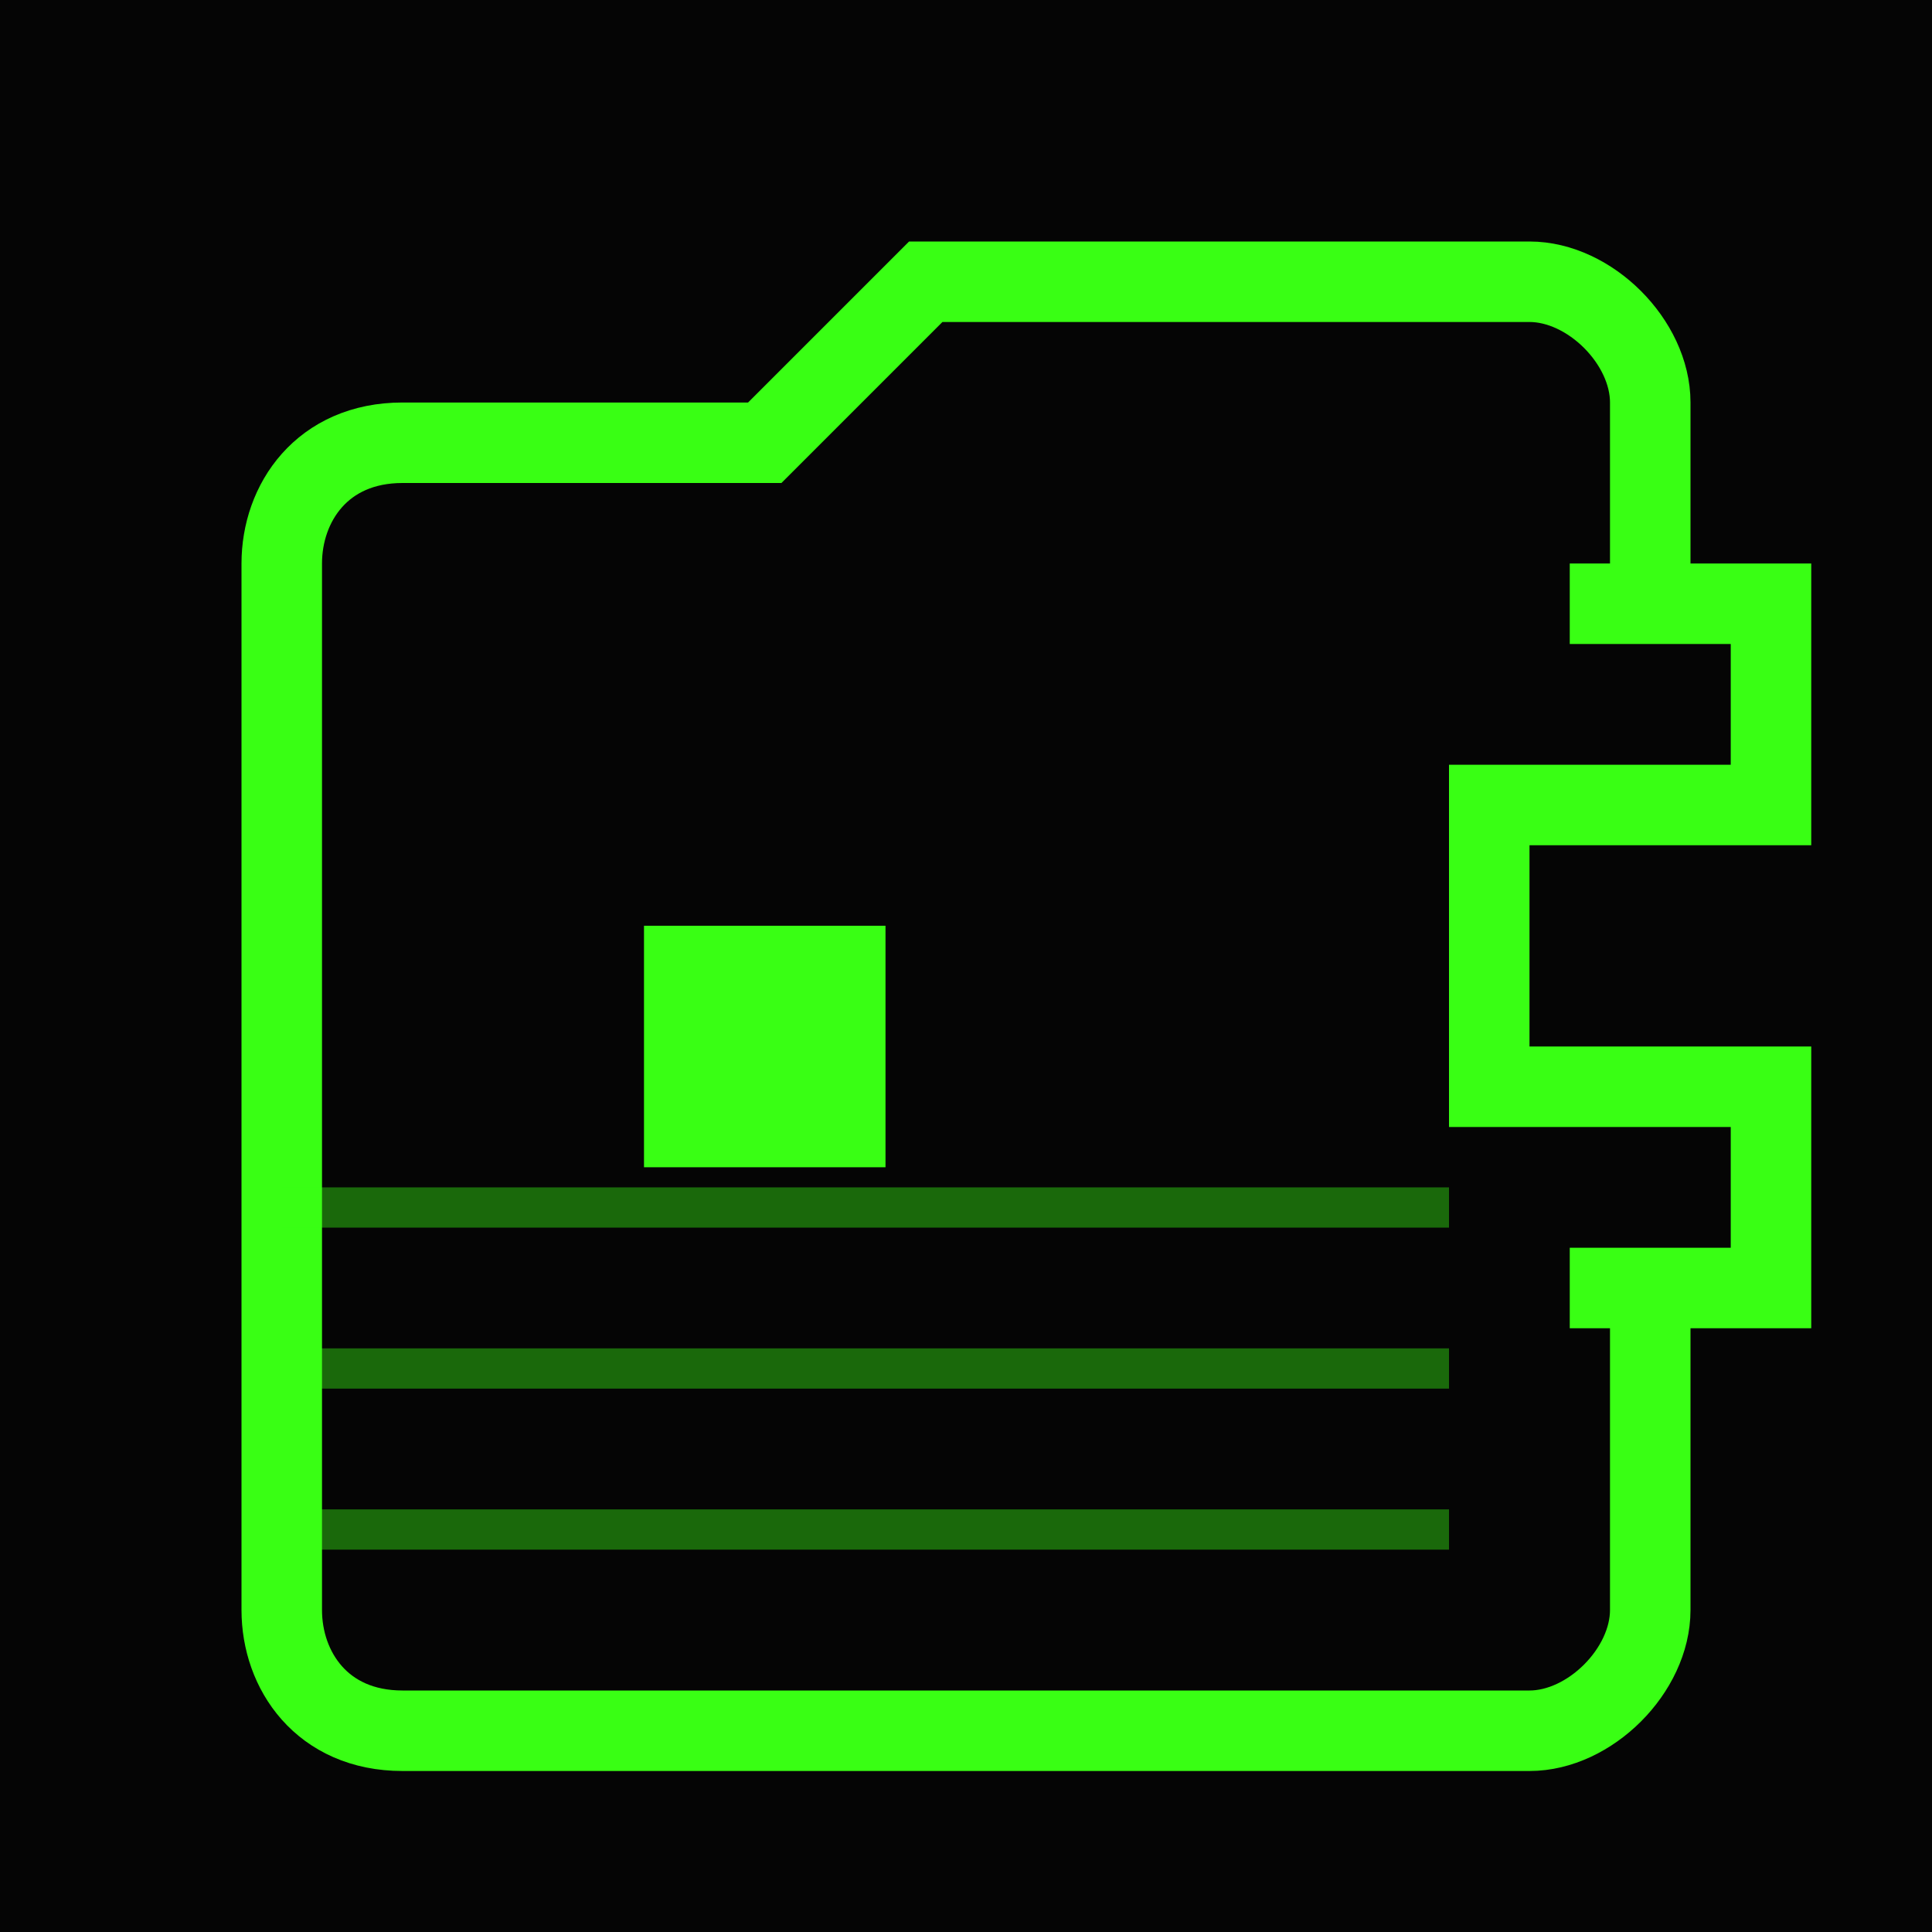
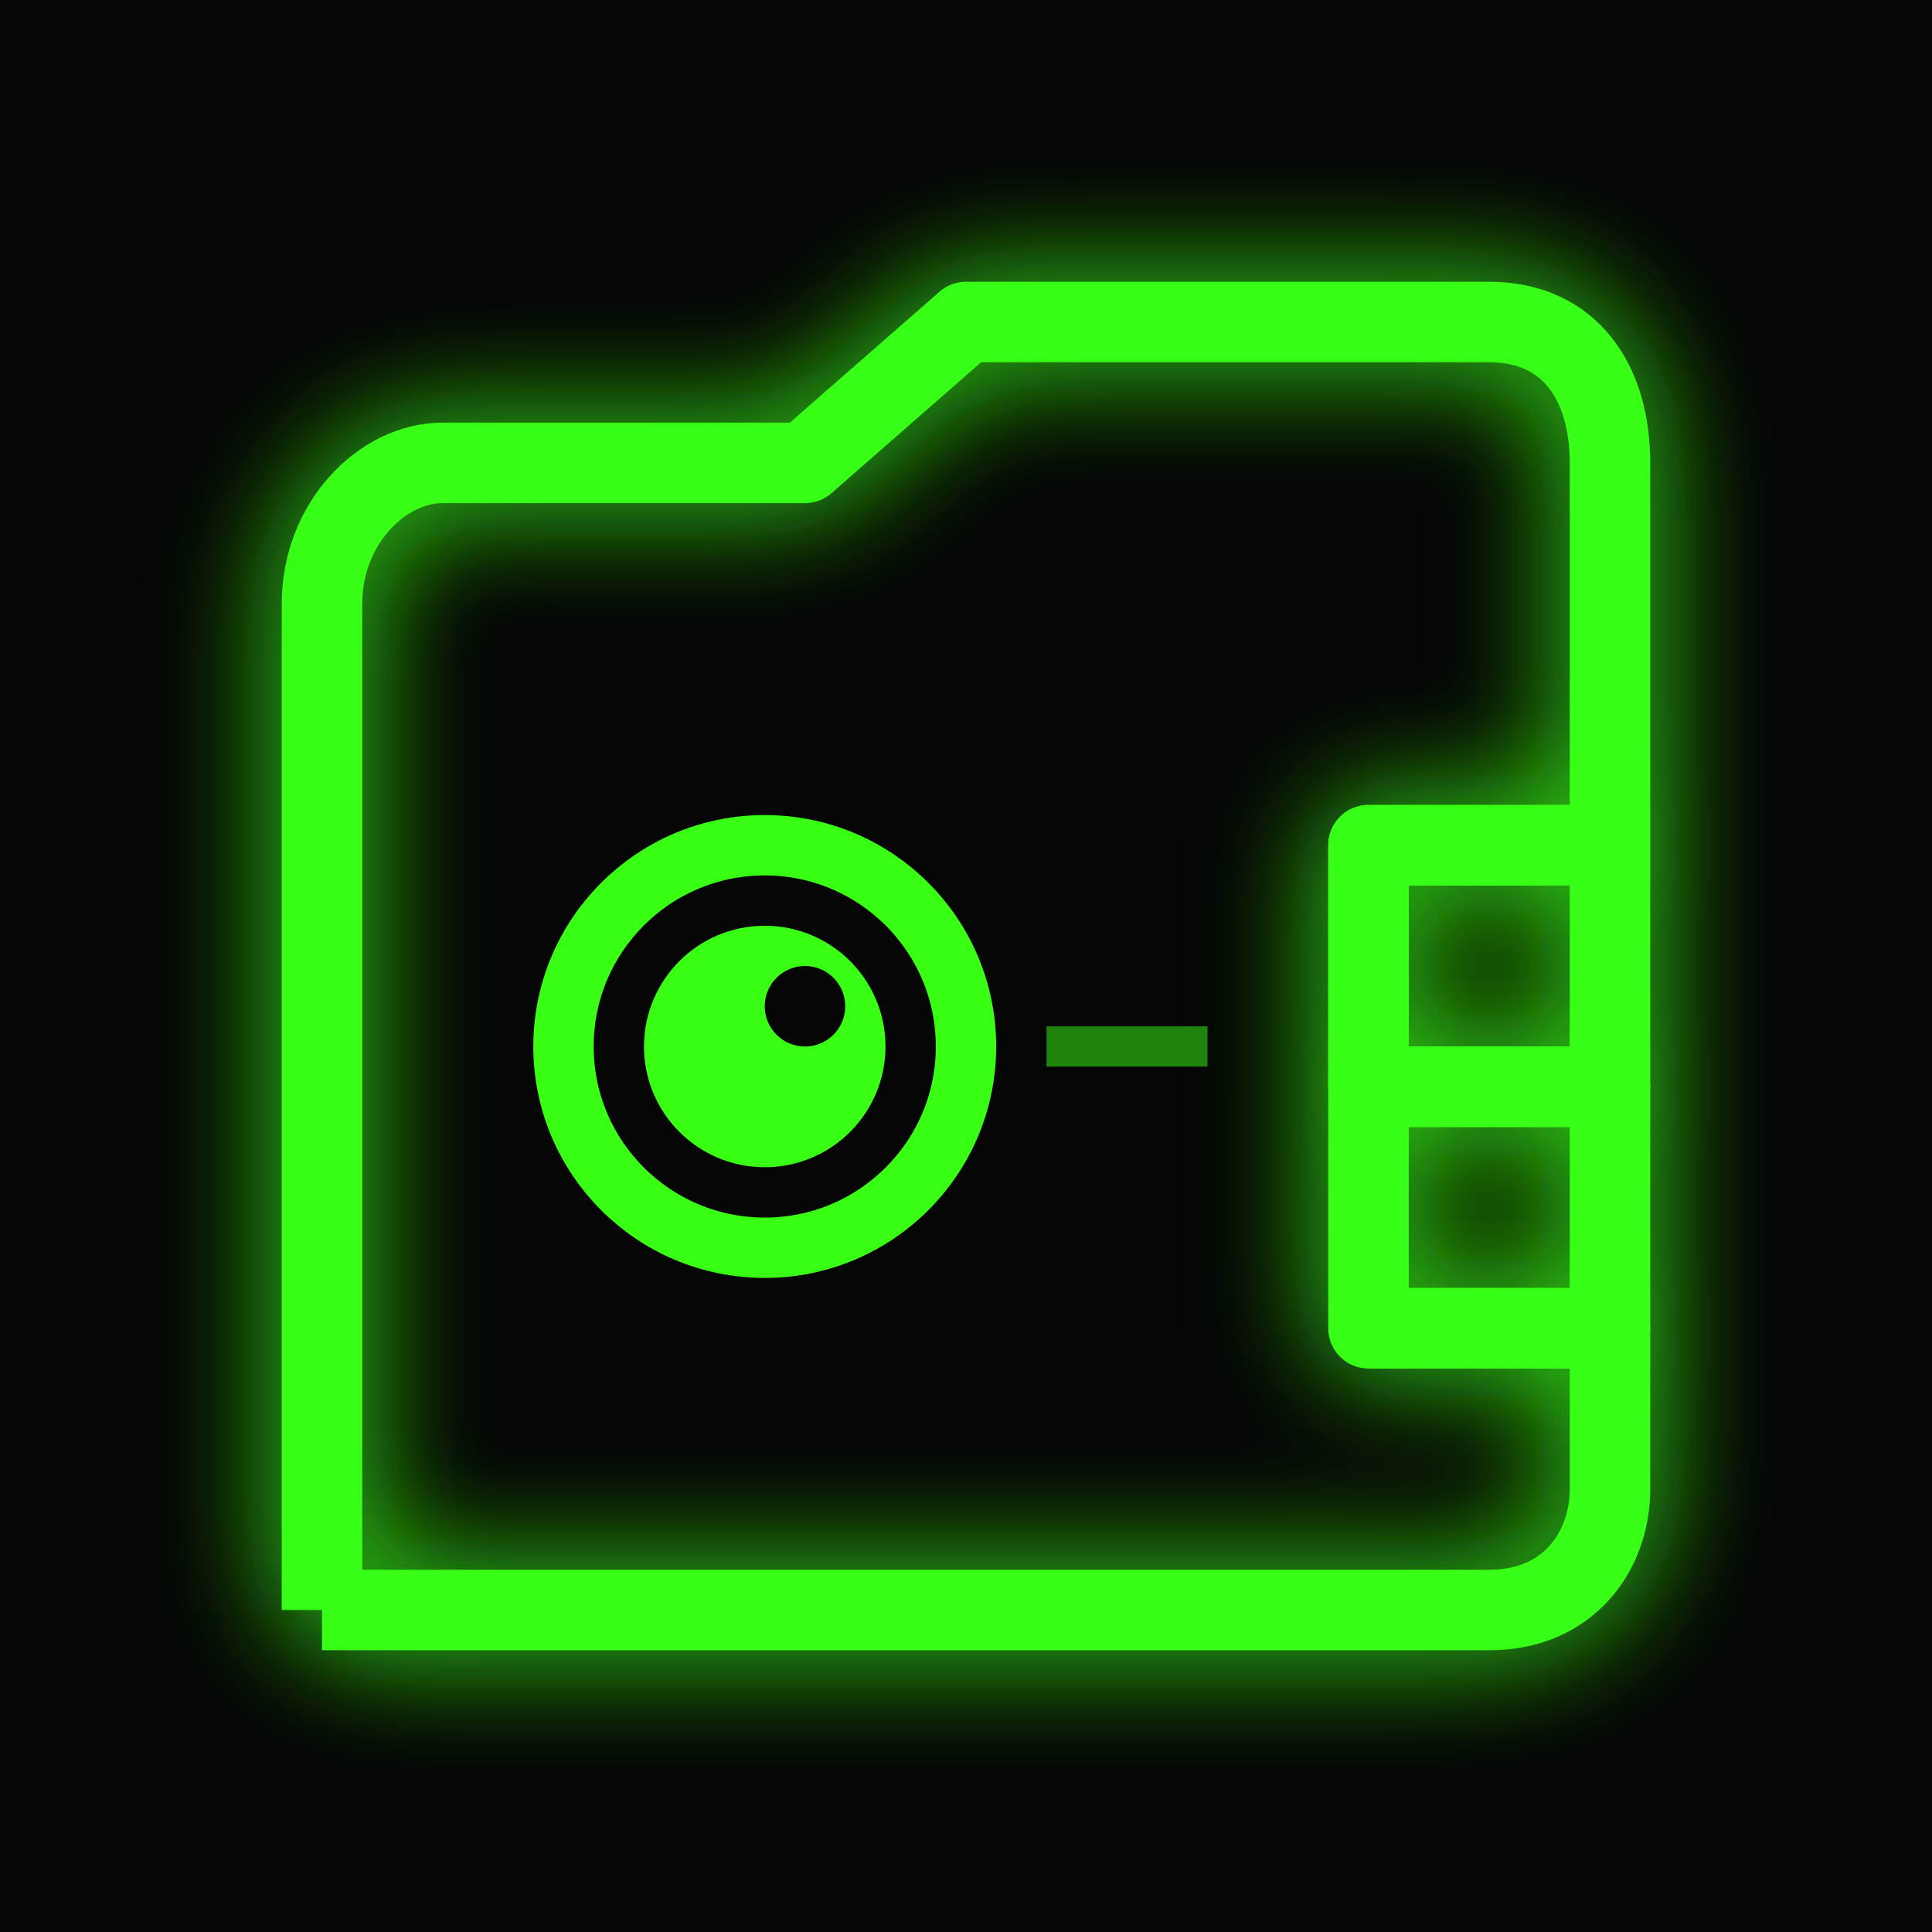
<svg xmlns="http://www.w3.org/2000/svg" width="48" height="48" viewBox="0 0 48 48" fill="none">
  <rect width="48" height="48" fill="#050505" />
-   <path d="M7 40V14C7 12.5 8 11 10 11H19L23 7H38C39.5 7 41 8.5 41 10V40C41 41.5 39.5 43 38 43H10C8 43 7 41.5 7 40Z" fill="none" stroke="#39FF14" stroke-width="2" />
-   <rect x="39" y="15" width="5" height="5" fill="#050505" />
-   <rect x="37" y="20" width="7" height="7" fill="#050505" />
-   <rect x="39" y="27" width="5" height="5" fill="#050505" />
-   <path d="M39 15H44V20H37V27H44V32H39" stroke="#39FF14" stroke-width="2" fill="none" />
-   <rect x="16" y="23" width="6" height="6" fill="#39FF14" />
-   <line x1="7" y1="30" x2="36" y2="30" stroke="#39FF14" stroke-width="1" opacity="0.4" />
-   <line x1="7" y1="34" x2="36" y2="34" stroke="#39FF14" stroke-width="1" opacity="0.4" />
-   <line x1="7" y1="38" x2="36" y2="38" stroke="#39FF14" stroke-width="1" opacity="0.4" />
+   <defs>
+     <filter id="glow48" x="-50%" y="-50%" width="200%" height="200%">
+       <feGaussianBlur stdDeviation="1.5" result="coloredBlur" />
+       <feMerge>
+         <feMergeNode in="coloredBlur" />
+         <feMergeNode in="SourceGraphic" />
+       </feMerge>
+     </filter>
+   </defs>
+   <g filter="url(#glow48)">
+     <path d="M8 40V15C8 13 9.5 11.5 11 11.5H20L24 8H37C39 8 40 9.5 40 11.5V27L34 27V21L40 21" fill="none" stroke="#39FF14" stroke-width="2" stroke-linejoin="round" />
+     <path d="M8 40H37C39 40 40 38.5 40 37V33L34 33V27" fill="none" stroke="#39FF14" stroke-width="2" stroke-linejoin="round" />
+     <path d="M40 21L34 21V27L40 27V33L34 33" fill="none" stroke="#39FF14" stroke-width="2" stroke-linejoin="round" />
+   </g>
+   <circle cx="19" cy="26" r="5" fill="none" stroke="#39FF14" stroke-width="1.5" />
+   <circle cx="19" cy="26" r="3" fill="#39FF14" />
+   <circle cx="20" cy="25" r="1" fill="#050505" />
+   <path d="M26 26H30" stroke="#39FF14" stroke-width="1" opacity="0.5" />
</svg>
